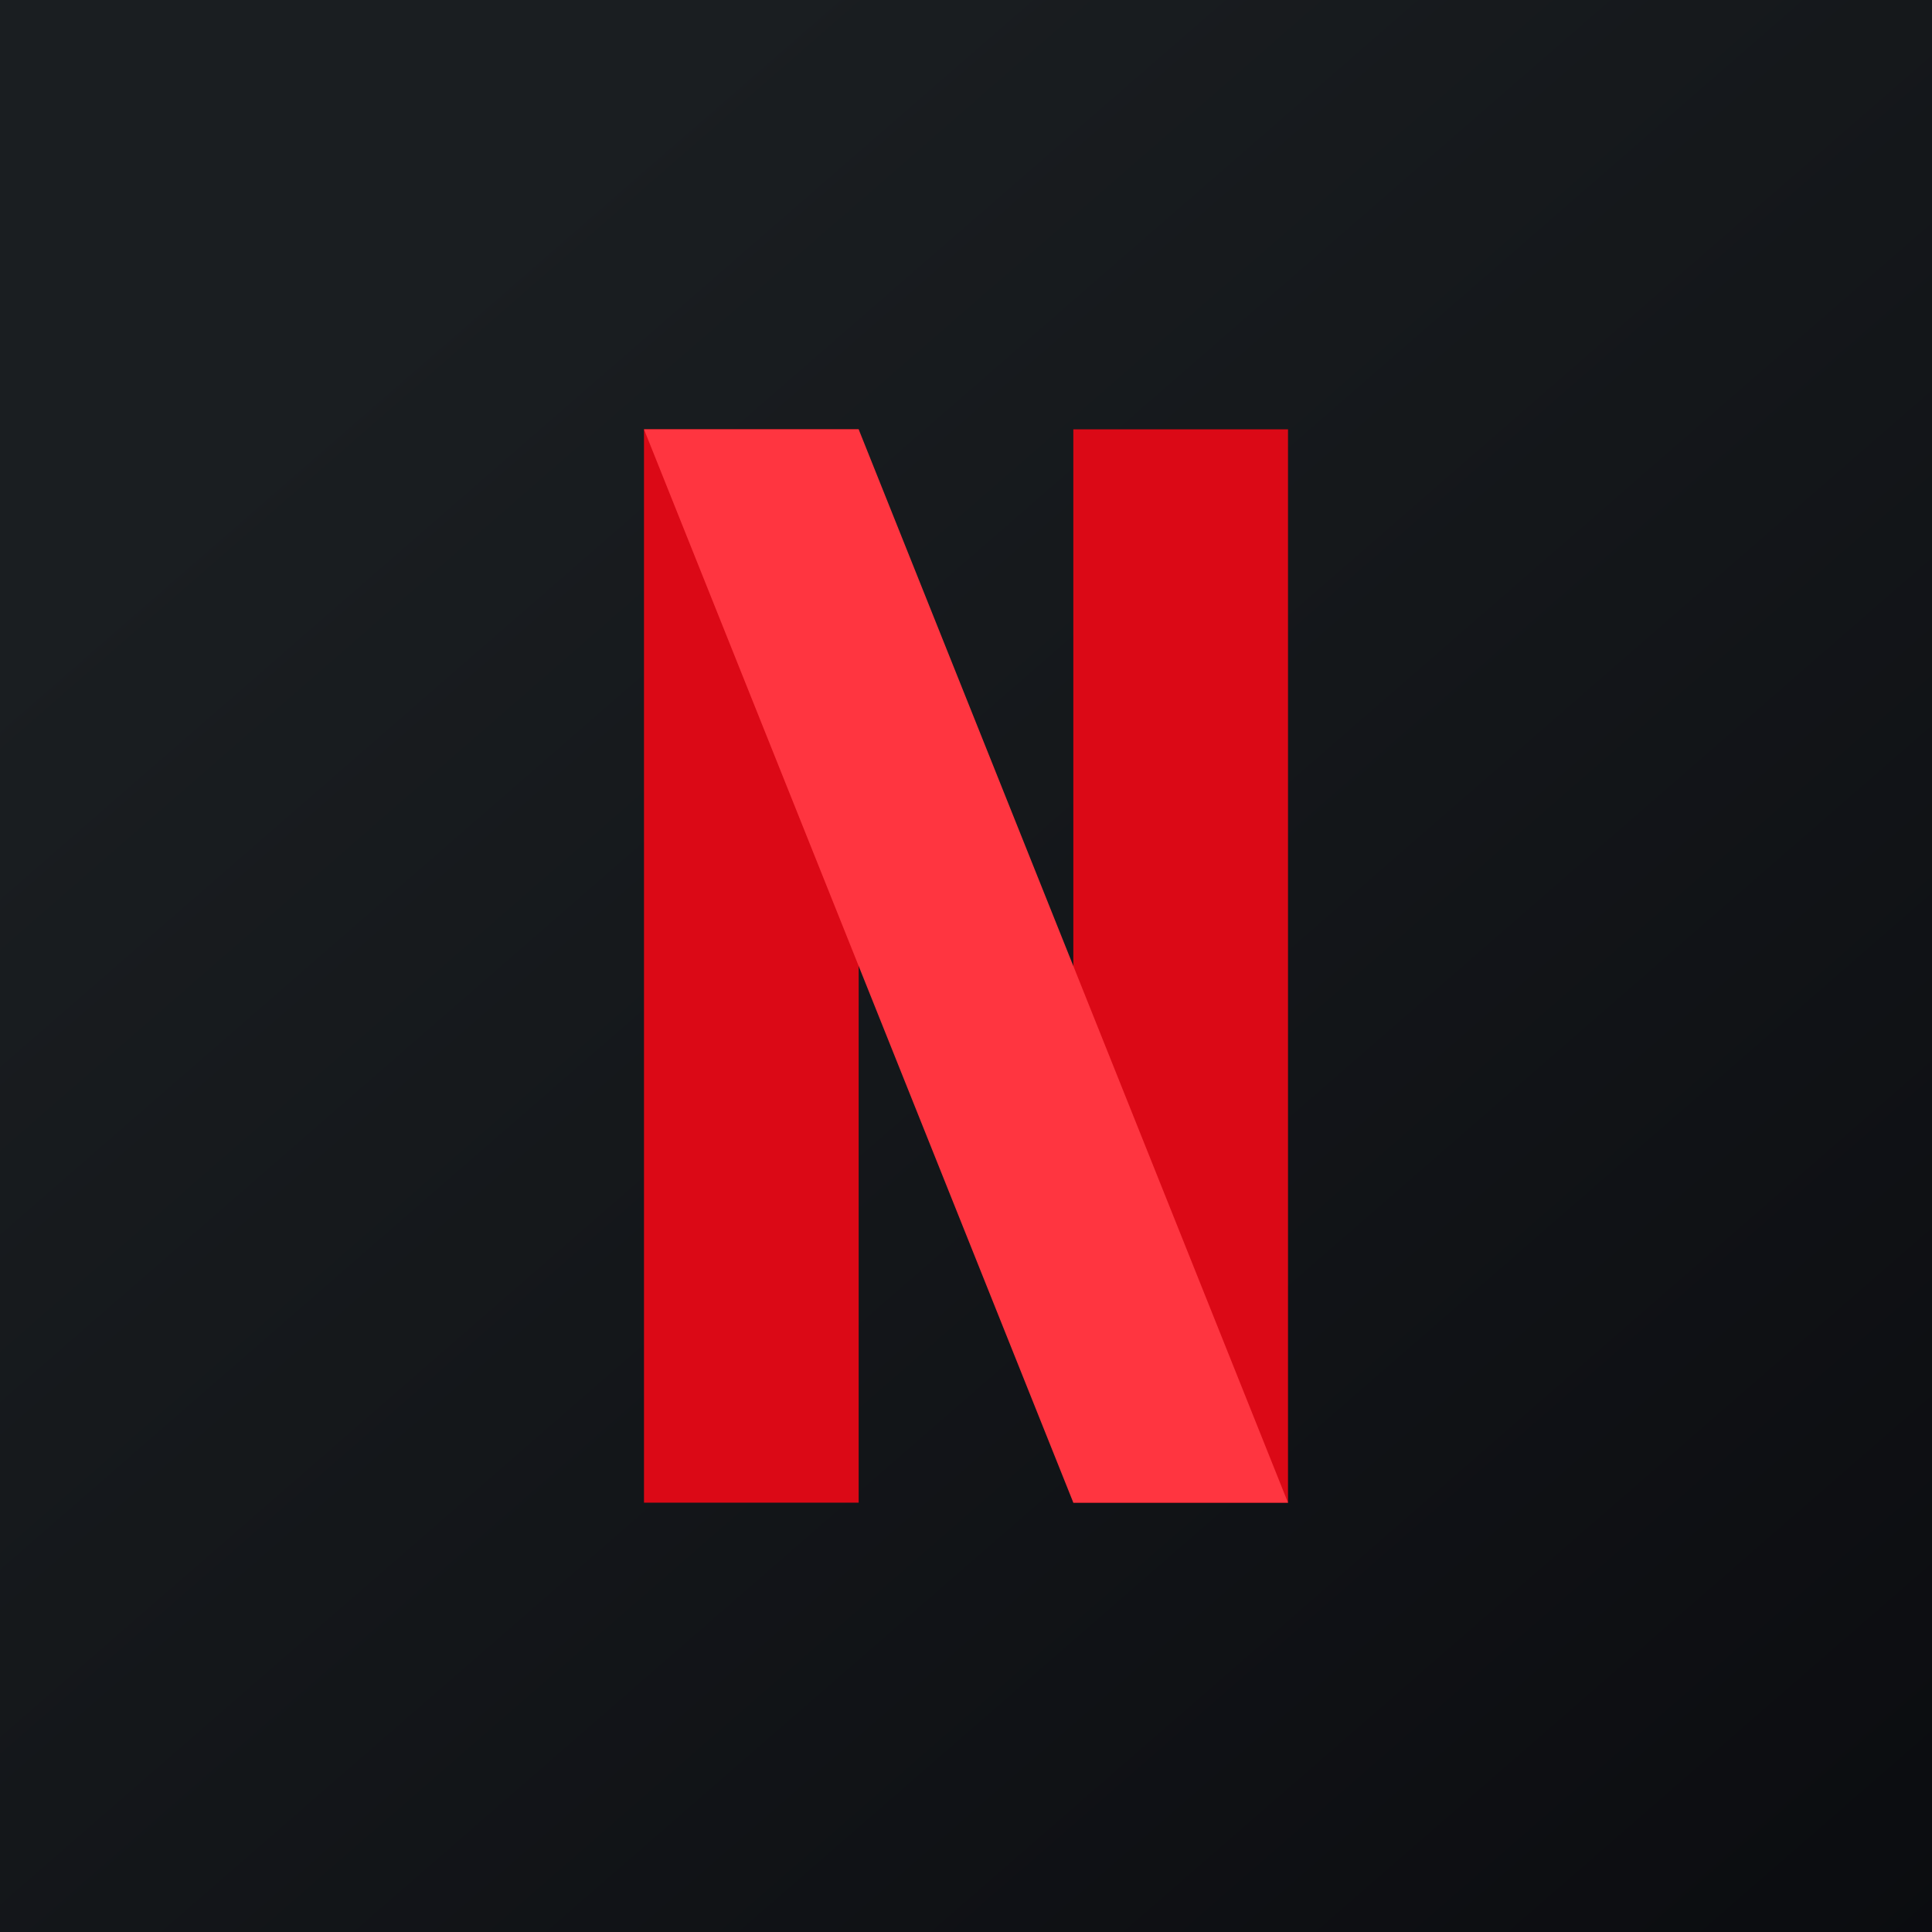
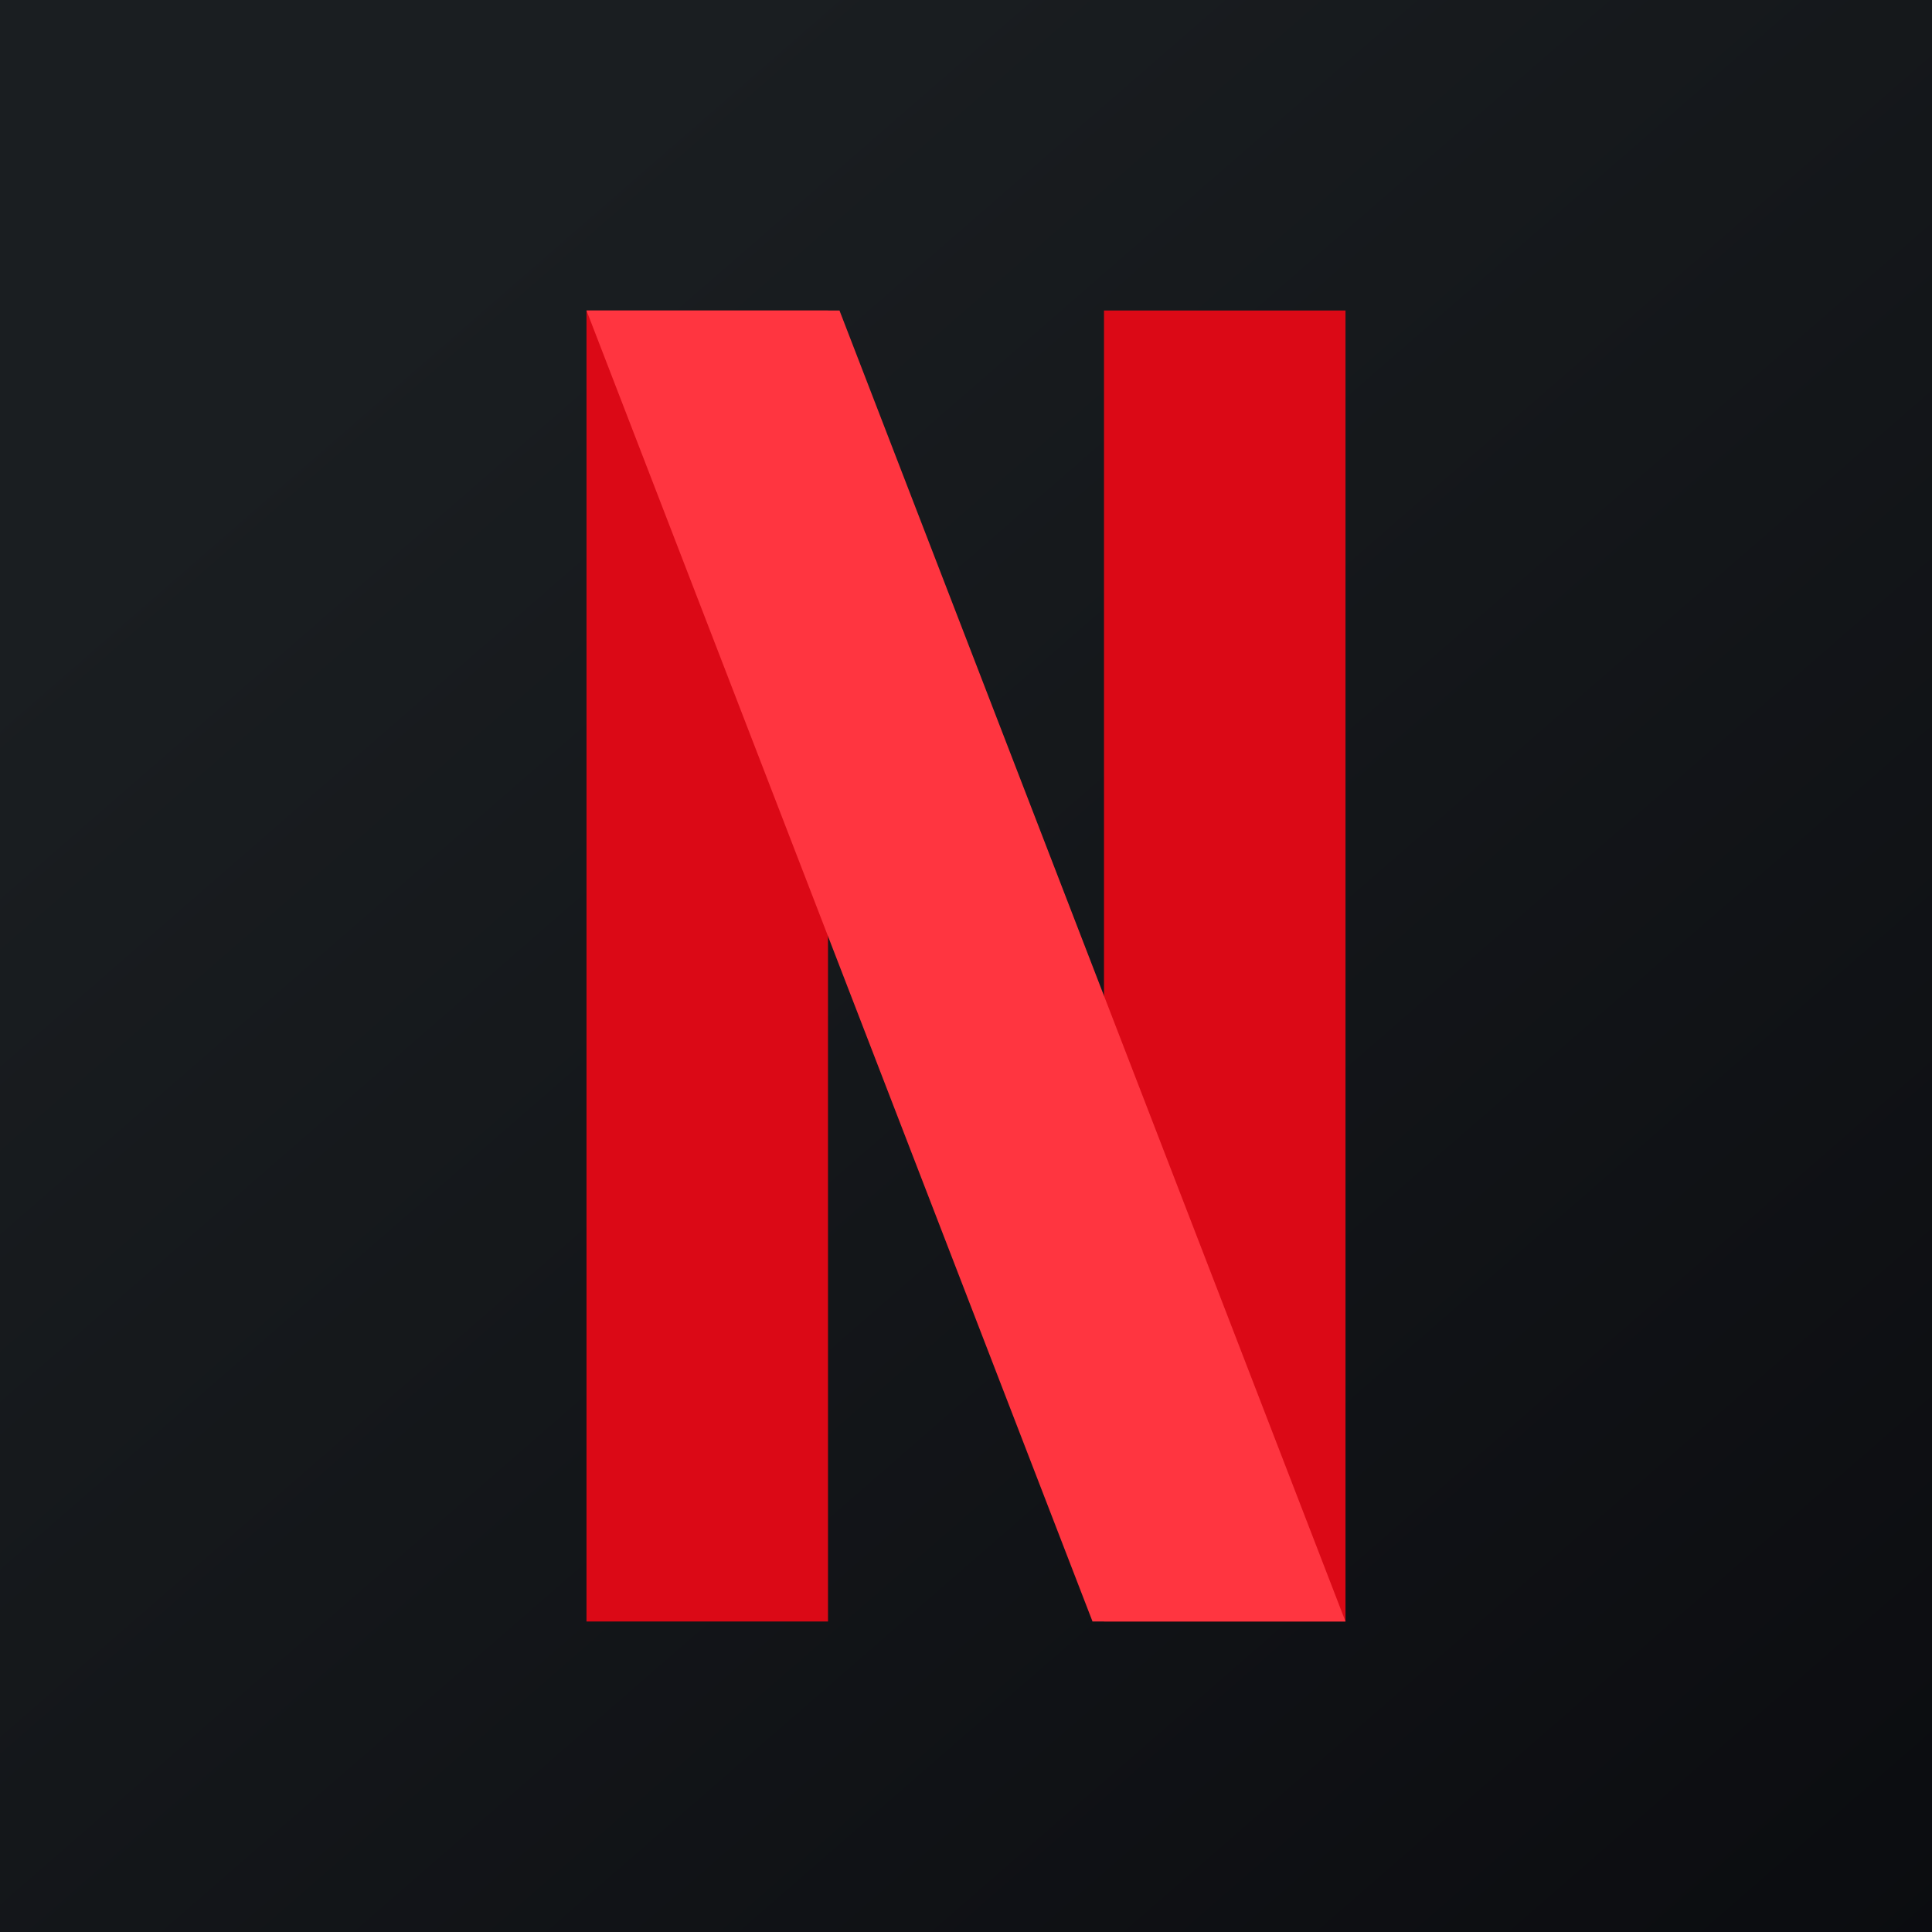
- <svg xmlns="http://www.w3.org/2000/svg" width="18" height="18">
-   <path fill="url(#paint0_linear)" d="M0 0h18v18H0z" />
-   <path fill="#DB0916" d="M6 4h2v10H6zM10 4h2v10h-2z" />
-   <path d="M10 14h2L8 4H6l4 10z" fill="#FF3540" />
+ <svg xmlns="http://www.w3.org/2000/svg" width="56" height="56">
+   <path fill="url(#paint0_linear)" d="M0 0h56v56H0z" />
+   <path d="M17 9h7v38h-7V9zM32 9h7v38h-7V9z" fill="#DB0916" />
+   <path d="M31.667 47H39L24.333 9H17l14.667 38z" fill="#FF3540" />
  <defs>
-     <linearGradient id="paint0_linear" x1="3.349" y1="3.122" x2="21.904" y2="24.434" gradientUnits="userSpaceOnUse">
+     <linearGradient id="paint0_linear" x1="10.418" y1="9.712" x2="68.147" y2="76.017" gradientUnits="userSpaceOnUse">
      <stop stop-color="#1A1E21" />
      <stop offset="1" stop-color="#06060A" />
    </linearGradient>
  </defs>
</svg>
